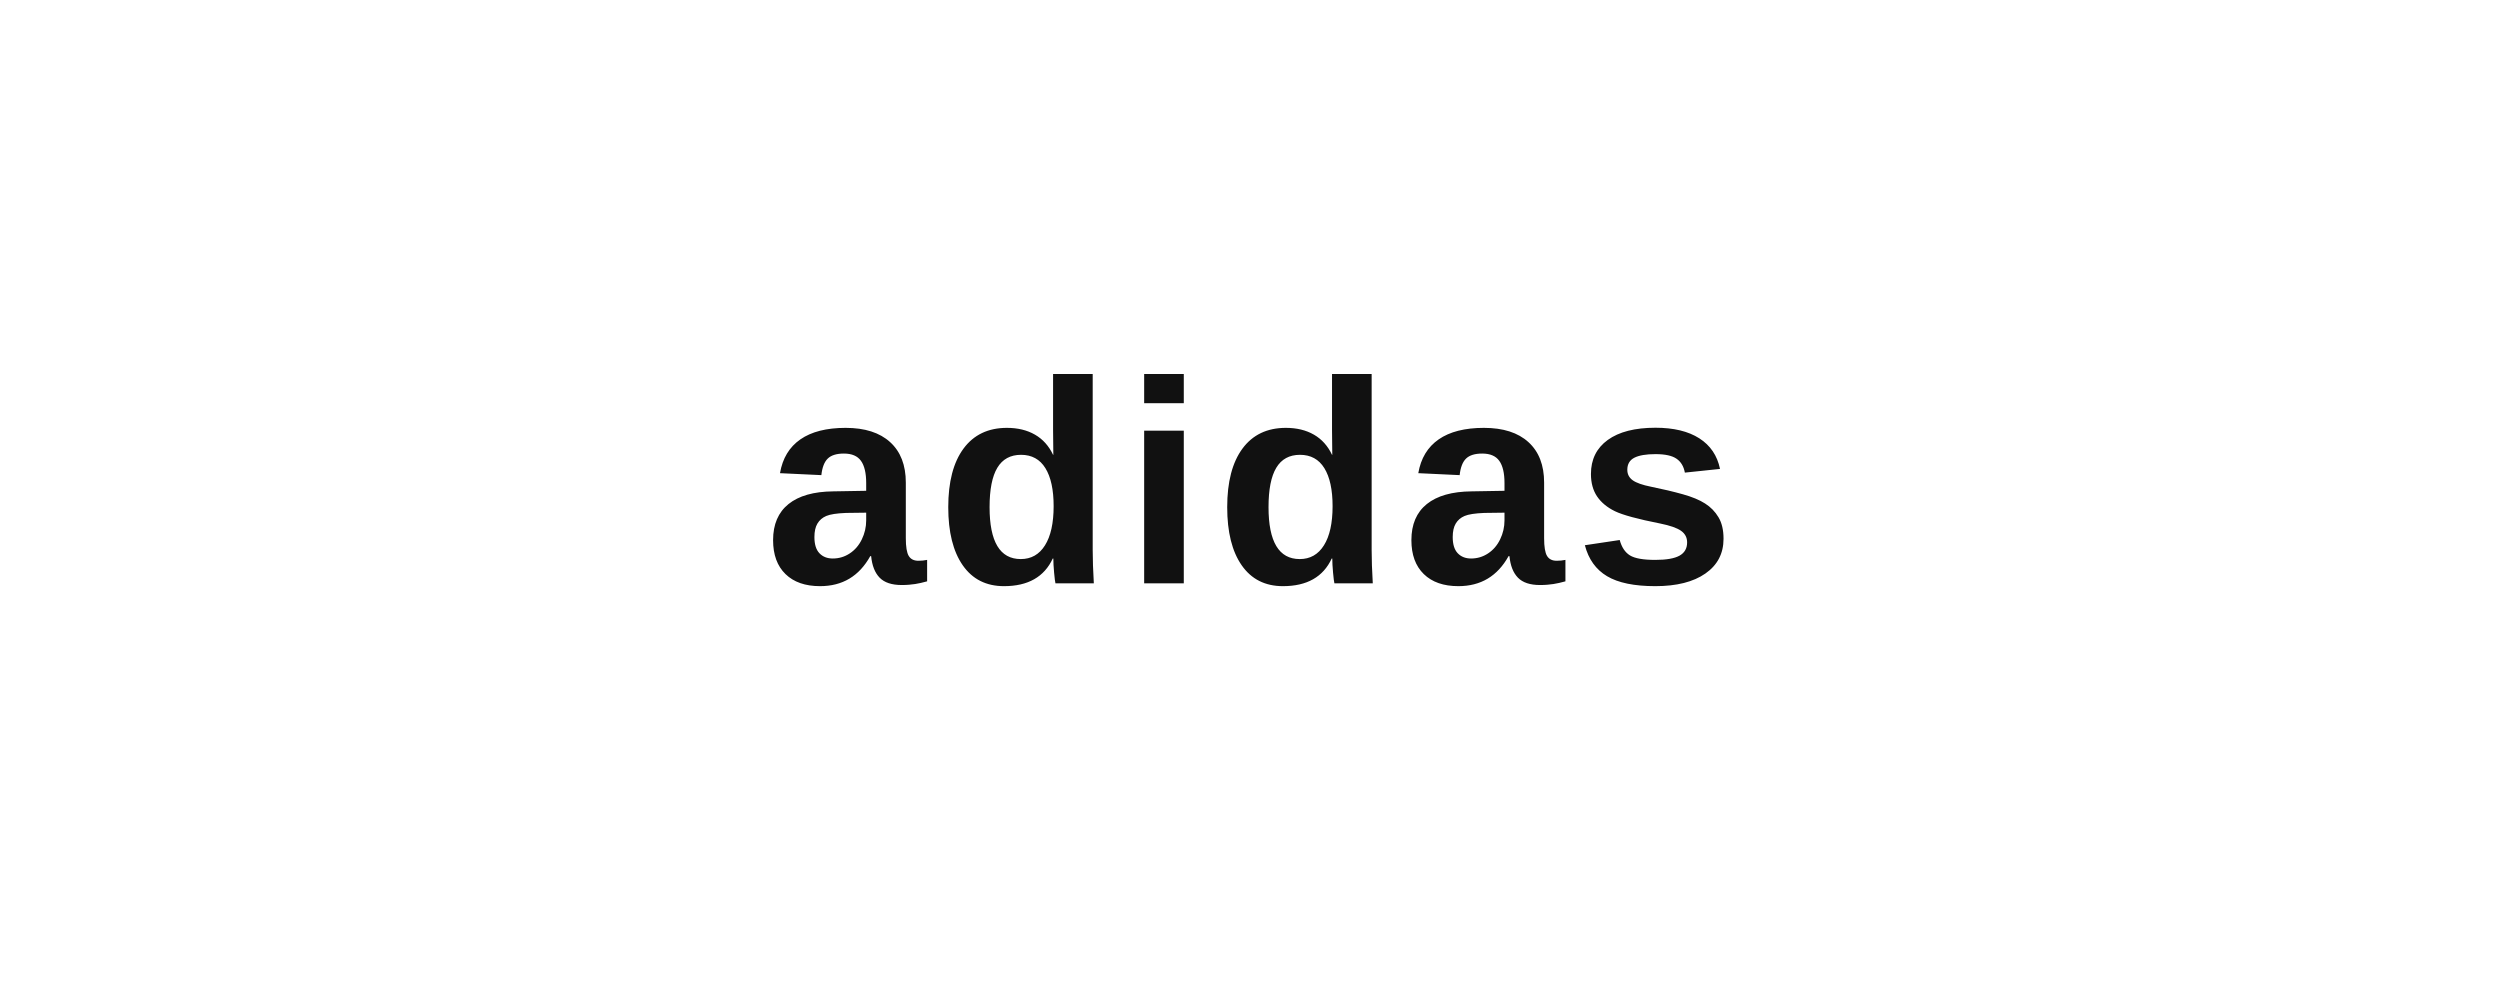
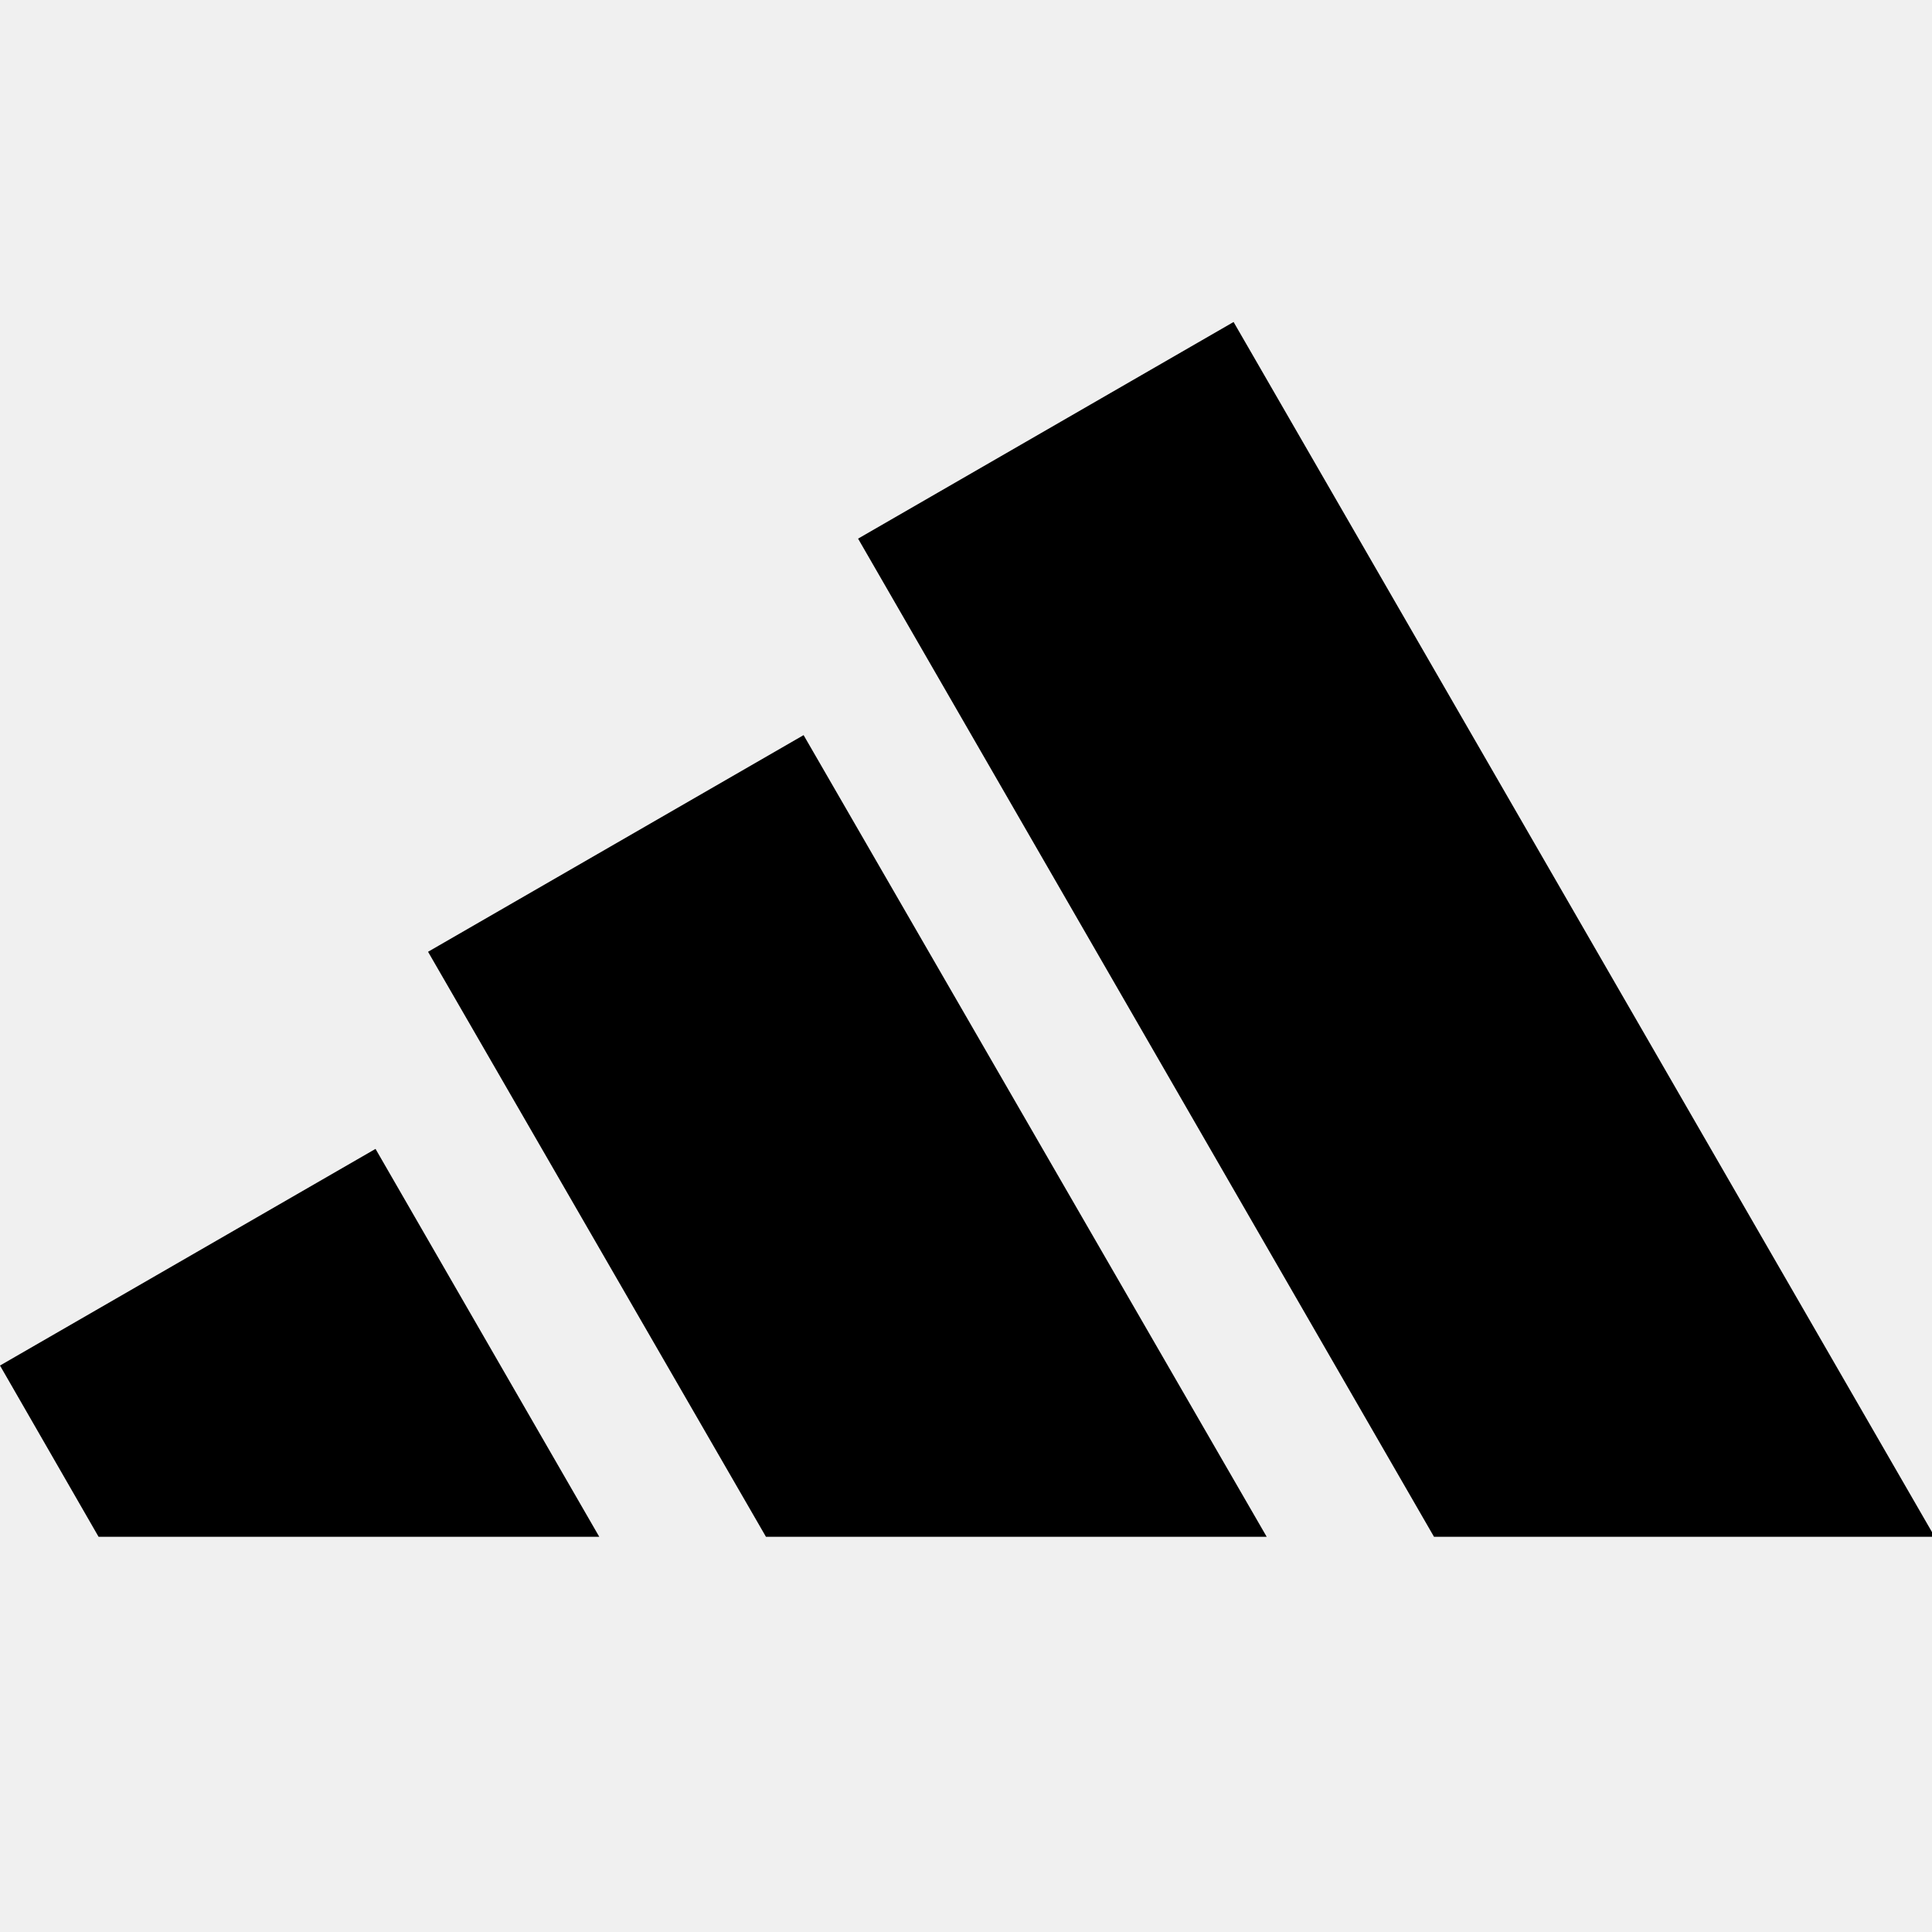
- <svg xmlns="http://www.w3.org/2000/svg" viewBox="0 0 900 360" role="img" aria-label="adidas logo">
-   <rect width="900" height="360" fill="#fff" />
-   <text x="450" y="210" text-anchor="middle" font-family="Arial Black, Arial, sans-serif" font-size="104" font-weight="900" letter-spacing="4" fill="#111">adidas</text>
+ <svg xmlns="http://www.w3.org/2000/svg" width="50" height="50" fill="none" viewBox="0 0 50 50">
+   <path fill="#000" fill-rule="evenodd" d="M50.07 39.772 31.925 8.333l-9.718 5.607 14.905 25.832H50.07Zm-17.288 0L20.797 19.025l-9.719 5.607 8.745 15.14h12.959ZM9.719 29.734l5.79 10.038H2.551L0 35.34l9.719-5.607Z" clip-rule="evenodd" />
</svg>
